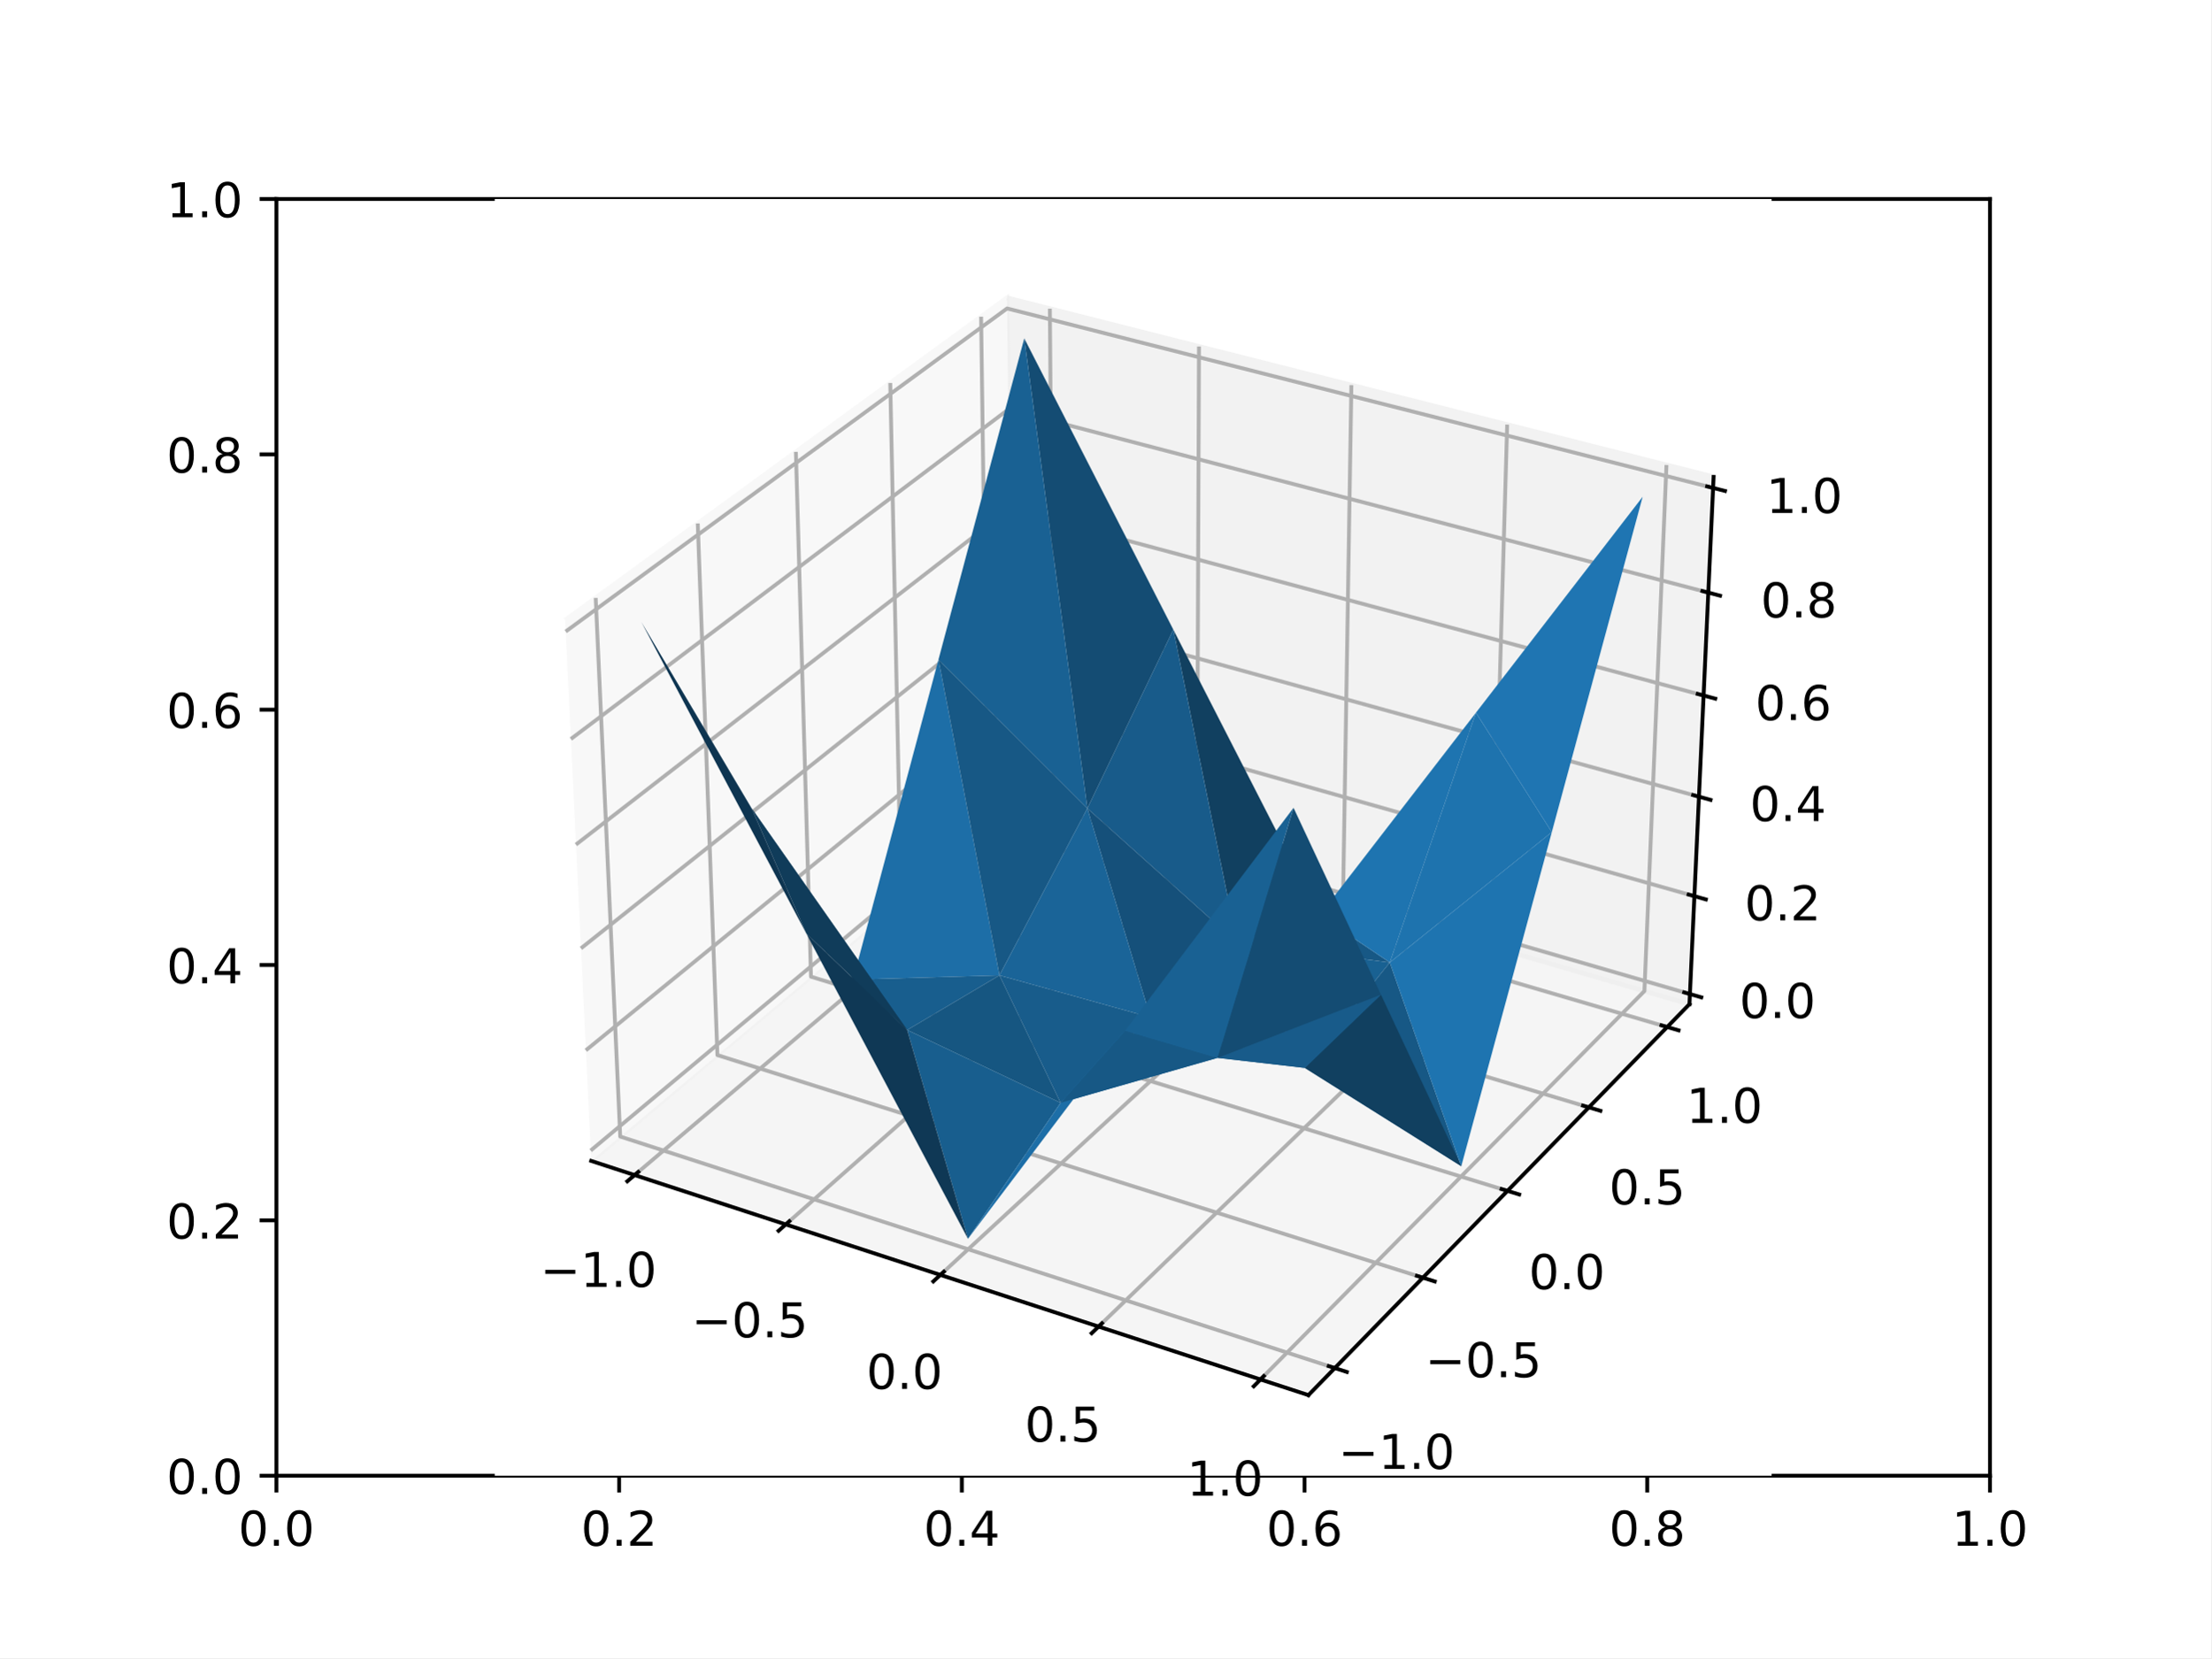
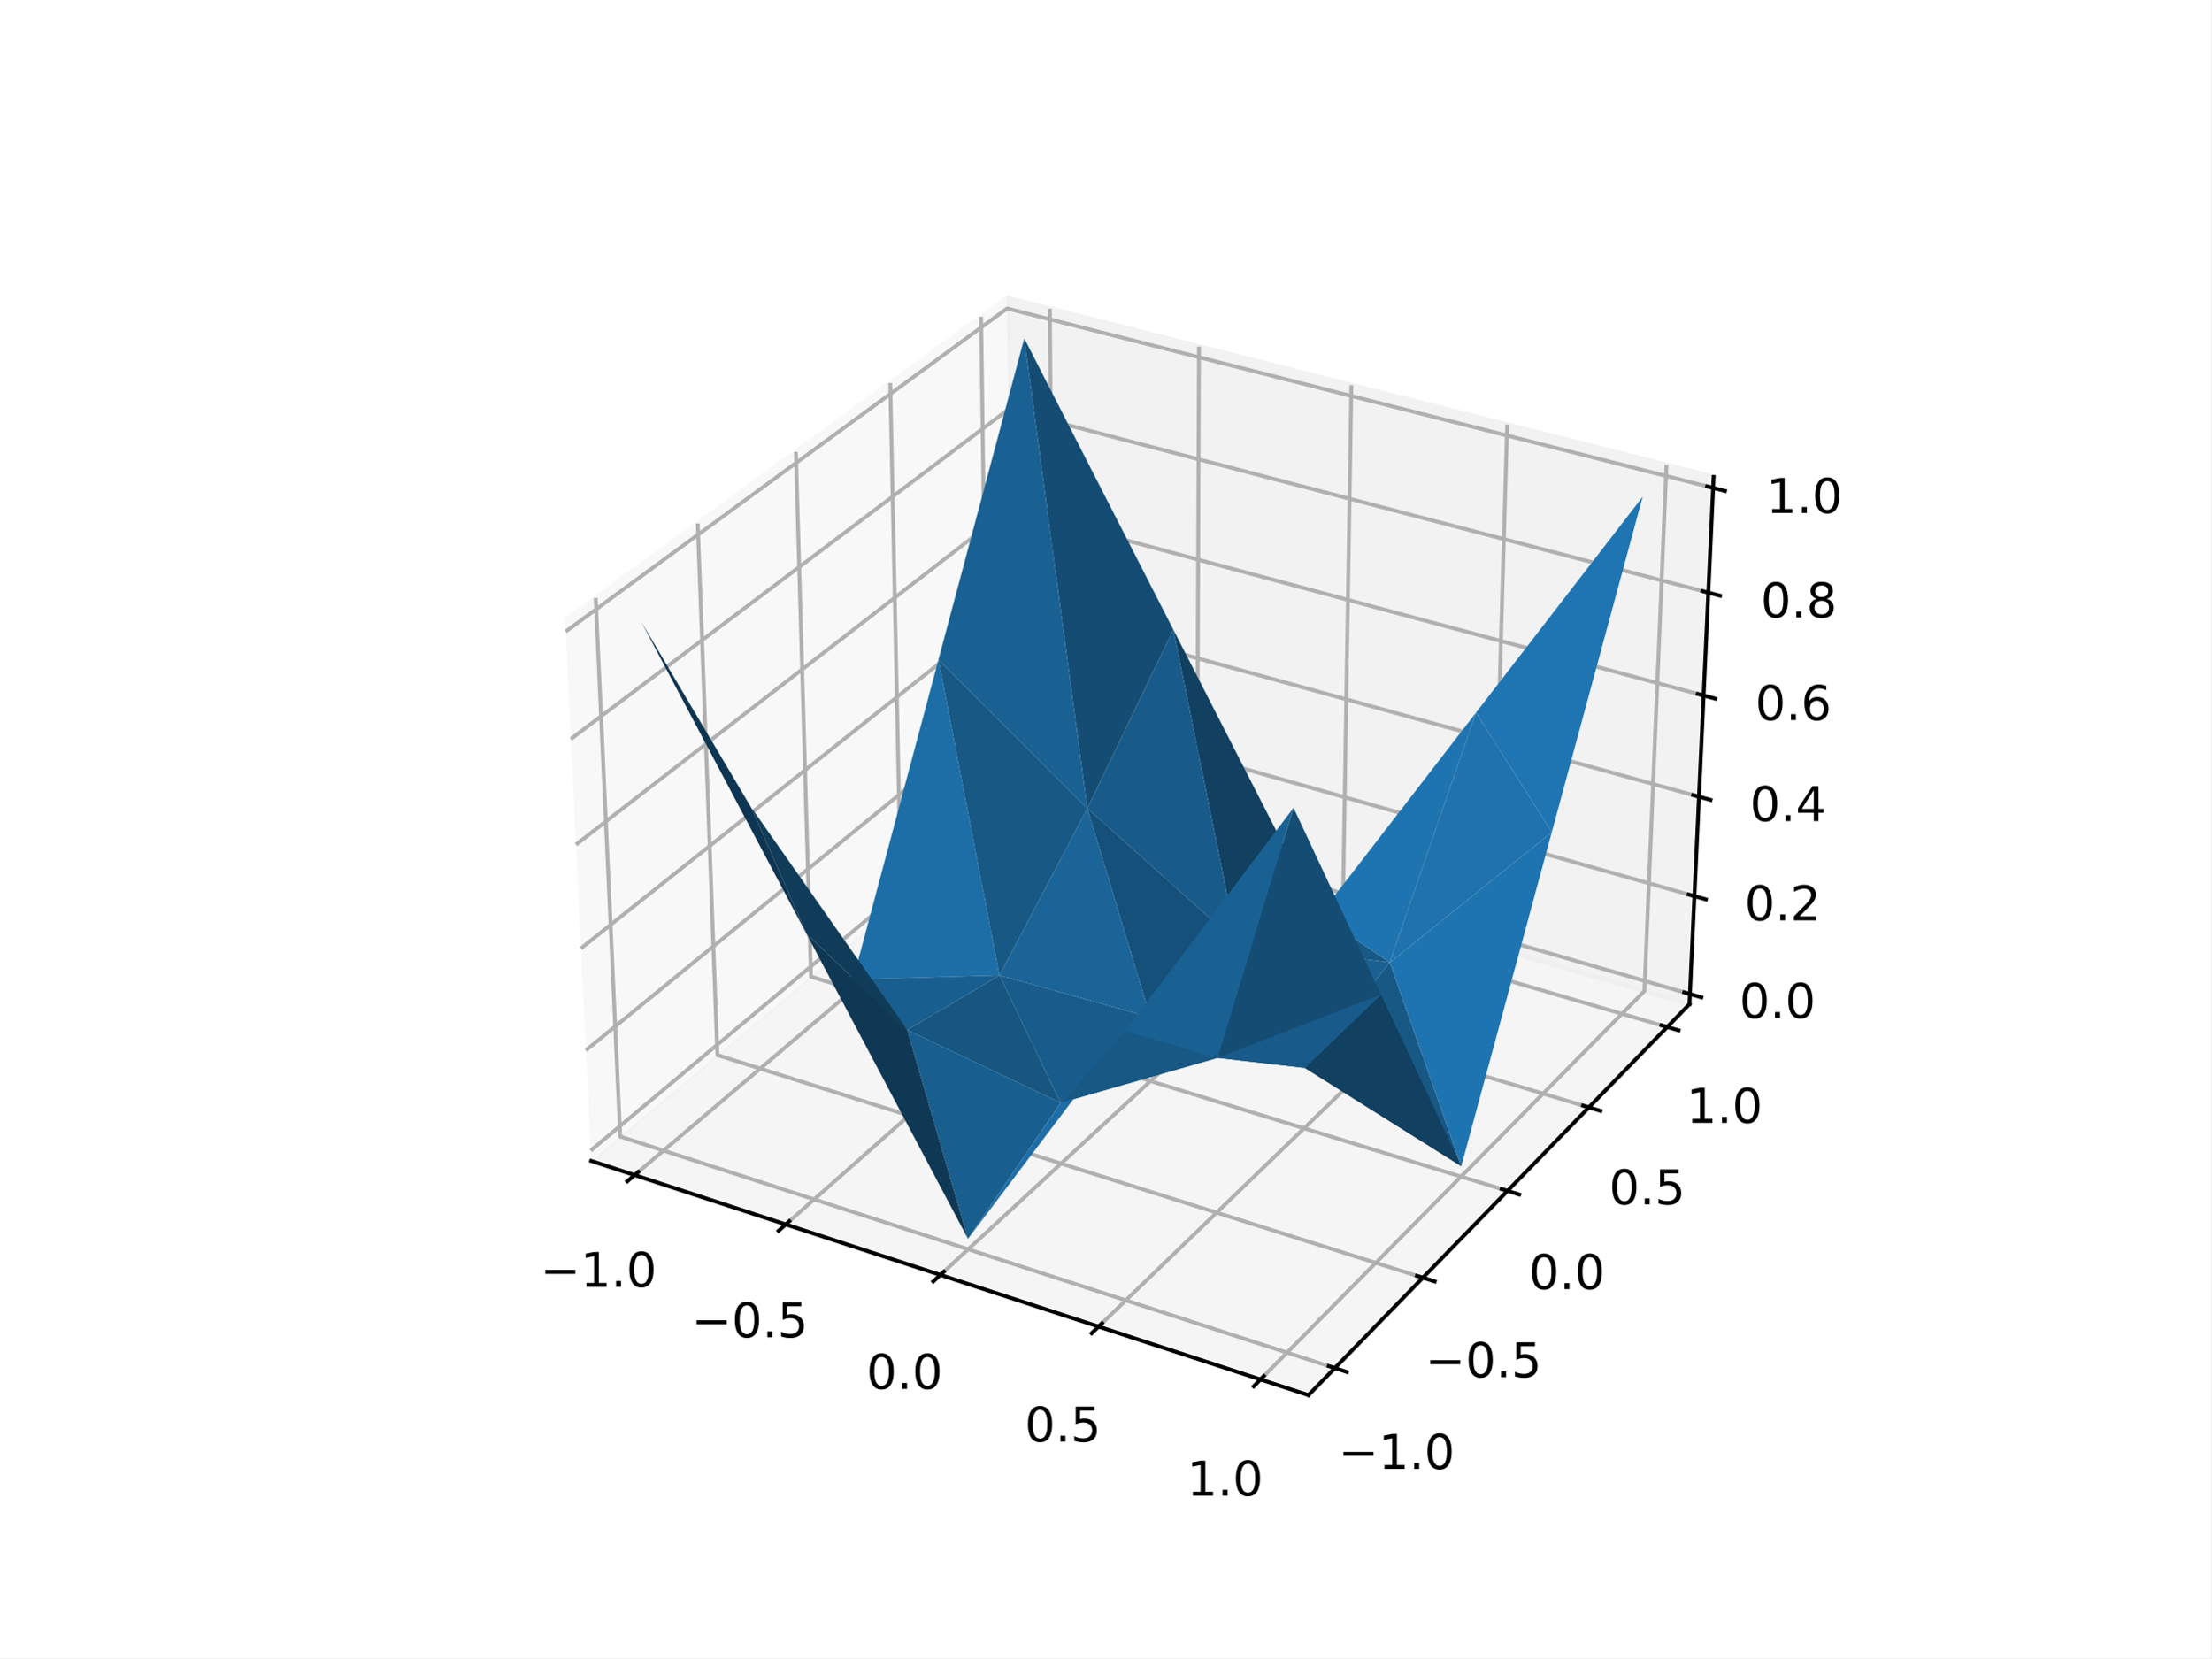
<svg xmlns="http://www.w3.org/2000/svg" xmlns:xlink="http://www.w3.org/1999/xlink" width="460.8pt" height="345.6pt" viewBox="0 0 460.8 345.6" version="1.1">
  <defs>
    <style type="text/css">*{stroke-linejoin: round; stroke-linecap: butt}</style>
  </defs>
  <g id="figure_1">
    <g id="patch_1">
      <path d="M 0 345.6  L 460.8 345.6  L 460.8 0  L 0 0  z " style="fill: #ffffff" />
    </g>
-     <g id="axes_1">
-       <g id="patch_2">
-         <path d="M 57.6 307.584  L 414.72 307.584  L 414.72 41.472  L 57.6 41.472  z " style="fill: #ffffff" />
-       </g>
-       <g id="matplotlib.axis_1">
-         <g id="xtick_1">
-           <g id="line2d_1">
-             <defs>
-               <path id="maf0cdd1f07" d="M 0 0  L 0 3.5  " style="stroke: #000000; stroke-width: 0.8" />
-             </defs>
-             <g>
-               <use xlink:href="#maf0cdd1f07" x="57.6" y="307.584" style="stroke: #000000; stroke-width: 0.8" />
-             </g>
-           </g>
-           <g id="text_1">
-             <g transform="translate(49.64844 322.1817) scale(0.1 -0.1)">
-               <defs>
-                 <path id="DejaVuSans-13" d="M 2034 4250  Q 1547 4250 1301 3770  Q 1056 3291 1056 2328  Q 1056 1369 1301 889  Q 1547 409 2034 409  Q 2525 409 2770 889  Q 3016 1369 3016 2328  Q 3016 3291 2770 3770  Q 2525 4250 2034 4250  z M 2034 4750  Q 2819 4750 3233 4129  Q 3647 3509 3647 2328  Q 3647 1150 3233 529  Q 2819 -91 2034 -91  Q 1250 -91 836 529  Q 422 1150 422 2328  Q 422 3509 836 4129  Q 1250 4750 2034 4750  z " transform="scale(0.015625)" />
-                 <path id="DejaVuSans-11" d="M 684 794  L 1344 794  L 1344 0  L 684 0  L 684 794  z " transform="scale(0.015625)" />
-               </defs>
-               <use xlink:href="#DejaVuSans-13" />
-               <use xlink:href="#DejaVuSans-11" transform="translate(63.625 0)" />
-               <use xlink:href="#DejaVuSans-13" transform="translate(95.40625 0)" />
-             </g>
-           </g>
-         </g>
-         <g id="xtick_2">
-           <g id="line2d_2">
-             <g>
-               <use xlink:href="#maf0cdd1f07" x="129.024" y="307.584" style="stroke: #000000; stroke-width: 0.8" />
-             </g>
-           </g>
-           <g id="text_2">
-             <g transform="translate(121.0724 322.1817) scale(0.1 -0.1)">
-               <defs>
-                 <path id="DejaVuSans-15" d="M 1228 531  L 3431 531  L 3431 0  L 469 0  L 469 531  Q 828 903 1448 1529  Q 2069 2156 2228 2338  Q 2531 2678 2651 2914  Q 2772 3150 2772 3378  Q 2772 3750 2511 3984  Q 2250 4219 1831 4219  Q 1534 4219 1204 4116  Q 875 4013 500 3803  L 500 4441  Q 881 4594 1212 4672  Q 1544 4750 1819 4750  Q 2544 4750 2975 4387  Q 3406 4025 3406 3419  Q 3406 3131 3298 2873  Q 3191 2616 2906 2266  Q 2828 2175 2409 1742  Q 1991 1309 1228 531  z " transform="scale(0.015625)" />
-               </defs>
-               <use xlink:href="#DejaVuSans-13" />
-               <use xlink:href="#DejaVuSans-11" transform="translate(63.625 0)" />
-               <use xlink:href="#DejaVuSans-15" transform="translate(95.40625 0)" />
-             </g>
-           </g>
-         </g>
-         <g id="xtick_3">
-           <g id="line2d_3">
-             <g>
-               <use xlink:href="#maf0cdd1f07" x="200.448" y="307.584" style="stroke: #000000; stroke-width: 0.8" />
-             </g>
-           </g>
-           <g id="text_3">
-             <g transform="translate(192.4964 322.1817) scale(0.1 -0.1)">
-               <defs>
-                 <path id="DejaVuSans-17" d="M 2419 4116  L 825 1625  L 2419 1625  L 2419 4116  z M 2253 4666  L 3047 4666  L 3047 1625  L 3713 1625  L 3713 1100  L 3047 1100  L 3047 0  L 2419 0  L 2419 1100  L 313 1100  L 313 1709  L 2253 4666  z " transform="scale(0.015625)" />
-               </defs>
-               <use xlink:href="#DejaVuSans-13" />
-               <use xlink:href="#DejaVuSans-11" transform="translate(63.625 0)" />
-               <use xlink:href="#DejaVuSans-17" transform="translate(95.40625 0)" />
-             </g>
-           </g>
-         </g>
-         <g id="xtick_4">
-           <g id="line2d_4">
-             <g>
-               <use xlink:href="#maf0cdd1f07" x="271.872" y="307.584" style="stroke: #000000; stroke-width: 0.8" />
-             </g>
-           </g>
-           <g id="text_4">
-             <g transform="translate(263.9204 322.1817) scale(0.1 -0.1)">
-               <defs>
-                 <path id="DejaVuSans-19" d="M 2113 2584  Q 1688 2584 1439 2293  Q 1191 2003 1191 1497  Q 1191 994 1439 701  Q 1688 409 2113 409  Q 2538 409 2786 701  Q 3034 994 3034 1497  Q 3034 2003 2786 2293  Q 2538 2584 2113 2584  z M 3366 4563  L 3366 3988  Q 3128 4100 2886 4159  Q 2644 4219 2406 4219  Q 1781 4219 1451 3797  Q 1122 3375 1075 2522  Q 1259 2794 1537 2939  Q 1816 3084 2150 3084  Q 2853 3084 3261 2657  Q 3669 2231 3669 1497  Q 3669 778 3244 343  Q 2819 -91 2113 -91  Q 1303 -91 875 529  Q 447 1150 447 2328  Q 447 3434 972 4092  Q 1497 4750 2381 4750  Q 2619 4750 2861 4703  Q 3103 4656 3366 4563  z " transform="scale(0.015625)" />
-               </defs>
-               <use xlink:href="#DejaVuSans-13" />
-               <use xlink:href="#DejaVuSans-11" transform="translate(63.625 0)" />
-               <use xlink:href="#DejaVuSans-19" transform="translate(95.40625 0)" />
-             </g>
-           </g>
-         </g>
-         <g id="xtick_5">
-           <g id="line2d_5">
-             <g>
-               <use xlink:href="#maf0cdd1f07" x="343.296" y="307.584" style="stroke: #000000; stroke-width: 0.8" />
-             </g>
-           </g>
-           <g id="text_5">
-             <g transform="translate(335.3444 322.1817) scale(0.1 -0.1)">
-               <defs>
-                 <path id="DejaVuSans-1b" d="M 2034 2216  Q 1584 2216 1326 1975  Q 1069 1734 1069 1313  Q 1069 891 1326 650  Q 1584 409 2034 409  Q 2484 409 2743 651  Q 3003 894 3003 1313  Q 3003 1734 2745 1975  Q 2488 2216 2034 2216  z M 1403 2484  Q 997 2584 770 2862  Q 544 3141 544 3541  Q 544 4100 942 4425  Q 1341 4750 2034 4750  Q 2731 4750 3128 4425  Q 3525 4100 3525 3541  Q 3525 3141 3298 2862  Q 3072 2584 2669 2484  Q 3125 2378 3379 2068  Q 3634 1759 3634 1313  Q 3634 634 3220 271  Q 2806 -91 2034 -91  Q 1263 -91 848 271  Q 434 634 434 1313  Q 434 1759 690 2068  Q 947 2378 1403 2484  z M 1172 3481  Q 1172 3119 1398 2916  Q 1625 2713 2034 2713  Q 2441 2713 2670 2916  Q 2900 3119 2900 3481  Q 2900 3844 2670 4047  Q 2441 4250 2034 4250  Q 1625 4250 1398 4047  Q 1172 3844 1172 3481  z " transform="scale(0.015625)" />
-               </defs>
-               <use xlink:href="#DejaVuSans-13" />
-               <use xlink:href="#DejaVuSans-11" transform="translate(63.625 0)" />
-               <use xlink:href="#DejaVuSans-1b" transform="translate(95.40625 0)" />
-             </g>
-           </g>
-         </g>
-         <g id="xtick_6">
-           <g id="line2d_6">
-             <g>
-               <use xlink:href="#maf0cdd1f07" x="414.72" y="307.584" style="stroke: #000000; stroke-width: 0.8" />
-             </g>
-           </g>
-           <g id="text_6">
-             <g transform="translate(406.7684 322.1817) scale(0.1 -0.1)">
-               <defs>
-                 <path id="DejaVuSans-14" d="M 794 531  L 1825 531  L 1825 4091  L 703 3866  L 703 4441  L 1819 4666  L 2450 4666  L 2450 531  L 3481 531  L 3481 0  L 794 0  L 794 531  z " transform="scale(0.015625)" />
-               </defs>
-               <use xlink:href="#DejaVuSans-14" />
-               <use xlink:href="#DejaVuSans-11" transform="translate(63.625 0)" />
-               <use xlink:href="#DejaVuSans-13" transform="translate(95.40625 0)" />
-             </g>
-           </g>
-         </g>
-       </g>
-       <g id="matplotlib.axis_2">
-         <g id="ytick_1">
-           <g id="line2d_7">
-             <defs>
-               <path id="ma4d41e014a" d="M 0 0  L -3.5 0  " style="stroke: #000000; stroke-width: 0.8" />
-             </defs>
-             <g>
-               <use xlink:href="#ma4d41e014a" x="57.6" y="307.584" style="stroke: #000000; stroke-width: 0.8" />
-             </g>
-           </g>
-           <g id="text_7">
-             <g transform="translate(34.69687 311.3828) scale(0.1 -0.1)">
-               <use xlink:href="#DejaVuSans-13" />
-               <use xlink:href="#DejaVuSans-11" transform="translate(63.625 0)" />
-               <use xlink:href="#DejaVuSans-13" transform="translate(95.40625 0)" />
-             </g>
-           </g>
-         </g>
-         <g id="ytick_2">
-           <g id="line2d_8">
-             <g>
-               <use xlink:href="#ma4d41e014a" x="57.6" y="254.362" style="stroke: #000000; stroke-width: 0.8" />
-             </g>
-           </g>
-           <g id="text_8">
-             <g transform="translate(34.69687 258.1604) scale(0.1 -0.1)">
-               <use xlink:href="#DejaVuSans-13" />
-               <use xlink:href="#DejaVuSans-11" transform="translate(63.625 0)" />
-               <use xlink:href="#DejaVuSans-15" transform="translate(95.40625 0)" />
-             </g>
-           </g>
-         </g>
-         <g id="ytick_3">
-           <g id="line2d_9">
-             <g>
-               <use xlink:href="#ma4d41e014a" x="57.6" y="201.139" style="stroke: #000000; stroke-width: 0.8" />
-             </g>
-           </g>
-           <g id="text_9">
-             <g transform="translate(34.69687 204.938) scale(0.1 -0.1)">
-               <use xlink:href="#DejaVuSans-13" />
-               <use xlink:href="#DejaVuSans-11" transform="translate(63.625 0)" />
-               <use xlink:href="#DejaVuSans-17" transform="translate(95.40625 0)" />
-             </g>
-           </g>
-         </g>
-         <g id="ytick_4">
-           <g id="line2d_10">
-             <g>
-               <use xlink:href="#ma4d41e014a" x="57.6" y="147.917" style="stroke: #000000; stroke-width: 0.8" />
-             </g>
-           </g>
-           <g id="text_10">
-             <g transform="translate(34.69687 151.7156) scale(0.1 -0.1)">
-               <use xlink:href="#DejaVuSans-13" />
-               <use xlink:href="#DejaVuSans-11" transform="translate(63.625 0)" />
-               <use xlink:href="#DejaVuSans-19" transform="translate(95.40625 0)" />
-             </g>
-           </g>
-         </g>
-         <g id="ytick_5">
-           <g id="line2d_11">
-             <g>
-               <use xlink:href="#ma4d41e014a" x="57.6" y="94.694" style="stroke: #000000; stroke-width: 0.8" />
-             </g>
-           </g>
-           <g id="text_11">
-             <g transform="translate(34.69687 98.49323) scale(0.1 -0.1)">
-               <use xlink:href="#DejaVuSans-13" />
-               <use xlink:href="#DejaVuSans-11" transform="translate(63.625 0)" />
-               <use xlink:href="#DejaVuSans-1b" transform="translate(95.40625 0)" />
-             </g>
-           </g>
-         </g>
-         <g id="ytick_6">
-           <g id="line2d_12">
-             <g>
-               <use xlink:href="#ma4d41e014a" x="57.6" y="41.472" style="stroke: #000000; stroke-width: 0.8" />
-             </g>
-           </g>
-           <g id="text_12">
-             <g transform="translate(34.69687 45.27083) scale(0.1 -0.1)">
-               <use xlink:href="#DejaVuSans-14" />
-               <use xlink:href="#DejaVuSans-11" transform="translate(63.625 0)" />
-               <use xlink:href="#DejaVuSans-13" transform="translate(95.40625 0)" />
-             </g>
-           </g>
-         </g>
-       </g>
+     <g id="patch_2">
+       <path d="M 103.104 307.584  L 369.216 307.584  L 369.216 41.472  L 103.104 41.472  z " style="fill: #ffffff" />
+     </g>
+     <g id="pane3d_1">
      <g id="patch_3">
-         <path d="M 57.6 307.584  L 57.6 41.472  " style="fill: none; stroke: #000000; stroke-width: 0.8; stroke-linejoin: miter; stroke-linecap: square" />
-       </g>
+         <path d="M 123.197 241.969  L 211.076 168.307  L 209.855 62.074  L 117.77 129.273  " style="fill: #f2f2f2; opacity: 0.5; stroke: #f2f2f2; stroke-linejoin: miter" />
+       </g>
+     </g>
+     <g id="pane3d_2">
      <g id="patch_4">
-         <path d="M 414.72 307.584  L 414.72 41.472  " style="fill: none; stroke: #000000; stroke-width: 0.8; stroke-linejoin: miter; stroke-linecap: square" />
-       </g>
+         <path d="M 211.076 168.307  L 352.09 209.295  L 357.123 99.402  L 209.855 62.074  " style="fill: #e6e6e6; opacity: 0.5; stroke: #e6e6e6; stroke-linejoin: miter" />
+       </g>
+     </g>
+     <g id="pane3d_3">
      <g id="patch_5">
-         <path d="M 57.6 307.584  L 414.72 307.584  " style="fill: none; stroke: #000000; stroke-width: 0.8; stroke-linejoin: miter; stroke-linecap: square" />
-       </g>
-       <g id="patch_6">
-         <path d="M 57.6 41.472  L 414.72 41.472  " style="fill: none; stroke: #000000; stroke-width: 0.8; stroke-linejoin: miter; stroke-linecap: square" />
-       </g>
-     </g>
-     <g id="patch_7">
-       <path d="M 103.104 307.584  L 369.216 307.584  L 369.216 41.472  L 103.104 41.472  z " style="fill: #ffffff" />
-     </g>
-     <g id="pane3d_1">
-       <g id="patch_8">
-         <path d="M 123.197 241.969  L 211.076 168.307  L 209.855 62.074  L 117.77 129.273  " style="fill: #f2f2f2; opacity: 0.5; stroke: #f2f2f2; stroke-linejoin: miter" />
-       </g>
-     </g>
-     <g id="pane3d_2">
-       <g id="patch_9">
-         <path d="M 211.076 168.307  L 352.09 209.295  L 357.123 99.402  L 209.855 62.074  " style="fill: #e6e6e6; opacity: 0.5; stroke: #e6e6e6; stroke-linejoin: miter" />
-       </g>
-     </g>
-     <g id="pane3d_3">
-       <g id="patch_10">
        <path d="M 123.197 241.969  L 272.679 290.79  L 352.09 209.295  L 211.076 168.307  " style="fill: #ececec; opacity: 0.5; stroke: #ececec; stroke-linejoin: miter" />
      </g>
    </g>
    <g id="grid3d_1">
      <g id="Line3DCollection_1">
        <path d="M 132.251 244.926  L 219.652 170.8  L 218.793 64.34  " style="fill: none; stroke: #b0b0b0; stroke-width: 0.8" />
        <path d="M 163.747 255.213  L 249.452 179.462  L 249.871 72.217  " style="fill: none; stroke: #b0b0b0; stroke-width: 0.8" />
        <path d="M 195.968 265.736  L 279.88 188.306  L 281.632 80.268  " style="fill: none; stroke: #b0b0b0; stroke-width: 0.8" />
        <path d="M 228.939 276.504  L 310.956 197.339  L 314.1 88.497  " style="fill: none; stroke: #b0b0b0; stroke-width: 0.8" />
        <path d="M 262.686 287.526  L 342.702 206.566  L 347.299 96.912  " style="fill: none; stroke: #b0b0b0; stroke-width: 0.8" />
      </g>
    </g>
    <g id="grid3d_2">
      <g id="Line3DCollection_2">
        <path d="M 124.138 124.626  L 129.253 236.893  L 278.174 285.151  " style="fill: none; stroke: #b0b0b0; stroke-width: 0.8" />
        <path d="M 145.412 109.101  L 149.507 219.916  L 296.528 266.316  " style="fill: none; stroke: #b0b0b0; stroke-width: 0.8" />
        <path d="M 165.861 94.179  L 169.008 203.57  L 314.164 248.217  " style="fill: none; stroke: #b0b0b0; stroke-width: 0.8" />
        <path d="M 185.53 79.825  L 187.798 187.82  L 331.123 230.812  " style="fill: none; stroke: #b0b0b0; stroke-width: 0.8" />
        <path d="M 204.465 66.007  L 205.914 172.635  L 347.445 214.062  " style="fill: none; stroke: #b0b0b0; stroke-width: 0.8" />
      </g>
    </g>
    <g id="grid3d_3">
      <g id="Line3DCollection_3">
        <path d="M 352.187 207.189  L 211.053 166.268  L 123.093 239.814  " style="fill: none; stroke: #b0b0b0; stroke-width: 0.8" />
        <path d="M 353.121 186.792  L 210.826 146.517  L 122.087 218.923  " style="fill: none; stroke: #b0b0b0; stroke-width: 0.8" />
        <path d="M 354.071 166.053  L 210.595 126.452  L 121.064 197.669  " style="fill: none; stroke: #b0b0b0; stroke-width: 0.8" />
        <path d="M 355.036 144.963  L 210.36 106.063  L 120.022 176.042  " style="fill: none; stroke: #b0b0b0; stroke-width: 0.8" />
        <path d="M 356.019 123.514  L 210.122 85.345  L 118.963 154.033  " style="fill: none; stroke: #b0b0b0; stroke-width: 0.8" />
        <path d="M 357.018 101.696  L 209.88 64.287  L 117.884 131.63  " style="fill: none; stroke: #b0b0b0; stroke-width: 0.8" />
      </g>
    </g>
    <g id="axis3d_1">
-       <g id="line2d_13">
+       <g id="line2d_1">
        <path d="M 123.197 241.969  L 272.679 290.79  " style="fill: none; stroke: #000000; stroke-width: 0.8; stroke-linecap: square" />
      </g>
-       <g id="xtick_7">
-         <g id="line2d_14">
+       <g id="xtick_1">
+         <g id="line2d_2">
          <path d="M 133.012 244.281  L 130.725 246.22  " style="fill: none; stroke: #000000; stroke-width: 0.8; stroke-linecap: square" />
        </g>
-         <g id="text_13">
+         <g id="text_1">
          <g transform="translate(112.5802 268.2345) scale(0.1 -0.1)">
            <defs>
              <path id="DejaVuSans-c9c" d="M 678 2272  L 4684 2272  L 4684 1741  L 678 1741  L 678 2272  z " transform="scale(0.015625)" />
+               <path id="DejaVuSans-14" d="M 794 531  L 1825 531  L 1825 4091  L 703 3866  L 703 4441  L 1819 4666  L 2450 4666  L 2450 531  L 3481 531  L 3481 0  L 794 0  L 794 531  z " transform="scale(0.015625)" />
+               <path id="DejaVuSans-11" d="M 684 794  L 1344 794  L 1344 0  L 684 0  L 684 794  z " transform="scale(0.015625)" />
+               <path id="DejaVuSans-13" d="M 2034 4250  Q 1547 4250 1301 3770  Q 1056 3291 1056 2328  Q 1056 1369 1301 889  Q 1547 409 2034 409  Q 2525 409 2770 889  Q 3016 1369 3016 2328  Q 3016 3291 2770 3770  Q 2525 4250 2034 4250  z M 2034 4750  Q 2819 4750 3233 4129  Q 3647 3509 3647 2328  Q 3647 1150 3233 529  Q 2819 -91 2034 -91  Q 1250 -91 836 529  Q 422 1150 422 2328  Q 422 3509 836 4129  Q 1250 4750 2034 4750  z " transform="scale(0.015625)" />
            </defs>
            <use xlink:href="#DejaVuSans-c9c" />
            <use xlink:href="#DejaVuSans-14" transform="translate(83.79688 0)" />
            <use xlink:href="#DejaVuSans-11" transform="translate(147.4219 0)" />
            <use xlink:href="#DejaVuSans-13" transform="translate(179.2031 0)" />
          </g>
        </g>
      </g>
-       <g id="xtick_8">
-         <g id="line2d_15">
+       <g id="xtick_2">
+         <g id="line2d_3">
          <path d="M 164.494 254.553  L 162.25 256.536  " style="fill: none; stroke: #000000; stroke-width: 0.8; stroke-linecap: square" />
        </g>
-         <g id="text_14">
+         <g id="text_2">
          <g transform="translate(144.109 278.7392) scale(0.1 -0.1)">
            <defs>
              <path id="DejaVuSans-18" d="M 691 4666  L 3169 4666  L 3169 4134  L 1269 4134  L 1269 2991  Q 1406 3038 1543 3061  Q 1681 3084 1819 3084  Q 2600 3084 3056 2656  Q 3513 2228 3513 1497  Q 3513 744 3044 326  Q 2575 -91 1722 -91  Q 1428 -91 1123 -41  Q 819 9 494 109  L 494 744  Q 775 591 1075 516  Q 1375 441 1709 441  Q 2250 441 2565 725  Q 2881 1009 2881 1497  Q 2881 1984 2565 2268  Q 2250 2553 1709 2553  Q 1456 2553 1204 2497  Q 953 2441 691 2322  L 691 4666  z " transform="scale(0.015625)" />
            </defs>
            <use xlink:href="#DejaVuSans-c9c" />
            <use xlink:href="#DejaVuSans-13" transform="translate(83.79688 0)" />
            <use xlink:href="#DejaVuSans-11" transform="translate(147.4219 0)" />
            <use xlink:href="#DejaVuSans-18" transform="translate(179.2031 0)" />
          </g>
        </g>
      </g>
-       <g id="xtick_9">
-         <g id="line2d_16">
+       <g id="xtick_3">
+         <g id="line2d_4">
          <path d="M 196.7 265.061  L 194.501 267.09  " style="fill: none; stroke: #000000; stroke-width: 0.8; stroke-linecap: square" />
        </g>
-         <g id="text_15">
+         <g id="text_3">
          <g transform="translate(180.5557 289.4865) scale(0.1 -0.1)">
            <use xlink:href="#DejaVuSans-13" />
            <use xlink:href="#DejaVuSans-11" transform="translate(63.625 0)" />
            <use xlink:href="#DejaVuSans-13" transform="translate(95.40625 0)" />
          </g>
        </g>
      </g>
-       <g id="xtick_10">
-         <g id="line2d_17">
+       <g id="xtick_4">
+         <g id="line2d_5">
          <path d="M 229.655 275.813  L 227.503 277.89  " style="fill: none; stroke: #000000; stroke-width: 0.8; stroke-linecap: square" />
        </g>
-         <g id="text_16">
+         <g id="text_4">
          <g transform="translate(213.5663 300.485) scale(0.1 -0.1)">
            <use xlink:href="#DejaVuSans-13" />
            <use xlink:href="#DejaVuSans-11" transform="translate(63.625 0)" />
            <use xlink:href="#DejaVuSans-18" transform="translate(95.40625 0)" />
          </g>
        </g>
      </g>
-       <g id="xtick_11">
-         <g id="line2d_18">
+       <g id="xtick_5">
+         <g id="line2d_6">
          <path d="M 263.386 286.819  L 261.284 288.945  " style="fill: none; stroke: #000000; stroke-width: 0.8; stroke-linecap: square" />
        </g>
-         <g id="text_17">
+         <g id="text_5">
          <g transform="translate(247.3573 311.7434) scale(0.1 -0.1)">
            <use xlink:href="#DejaVuSans-14" />
            <use xlink:href="#DejaVuSans-11" transform="translate(63.625 0)" />
            <use xlink:href="#DejaVuSans-13" transform="translate(95.40625 0)" />
          </g>
        </g>
      </g>
    </g>
    <g id="axis3d_2">
-       <g id="line2d_19">
+       <g id="line2d_7">
        <path d="M 352.09 209.295  L 272.679 290.79  " style="fill: none; stroke: #000000; stroke-width: 0.8; stroke-linecap: square" />
      </g>
-       <g id="xtick_12">
-         <g id="line2d_20">
+       <g id="xtick_6">
+         <g id="line2d_8">
          <path d="M 276.919 284.745  L 280.687 285.966  " style="fill: none; stroke: #000000; stroke-width: 0.8; stroke-linecap: square" />
        </g>
-         <g id="text_18">
+         <g id="text_6">
          <g transform="translate(278.9131 306.1722) scale(0.1 -0.1)">
            <use xlink:href="#DejaVuSans-c9c" />
            <use xlink:href="#DejaVuSans-14" transform="translate(83.79688 0)" />
            <use xlink:href="#DejaVuSans-11" transform="translate(147.4219 0)" />
            <use xlink:href="#DejaVuSans-13" transform="translate(179.2031 0)" />
          </g>
        </g>
      </g>
-       <g id="xtick_13">
-         <g id="line2d_21">
+       <g id="xtick_7">
+         <g id="line2d_9">
          <path d="M 295.29 265.925  L 299.006 267.098  " style="fill: none; stroke: #000000; stroke-width: 0.8; stroke-linecap: square" />
        </g>
-         <g id="text_19">
+         <g id="text_7">
          <g transform="translate(297.0205 287.0581) scale(0.1 -0.1)">
            <use xlink:href="#DejaVuSans-c9c" />
            <use xlink:href="#DejaVuSans-13" transform="translate(83.79688 0)" />
            <use xlink:href="#DejaVuSans-11" transform="translate(147.4219 0)" />
            <use xlink:href="#DejaVuSans-18" transform="translate(179.2031 0)" />
          </g>
        </g>
      </g>
-       <g id="xtick_14">
-         <g id="line2d_22">
+       <g id="xtick_8">
+         <g id="line2d_10">
          <path d="M 312.943 247.842  L 316.608 248.969  " style="fill: none; stroke: #000000; stroke-width: 0.8; stroke-linecap: square" />
        </g>
-         <g id="text_20">
+         <g id="text_8">
          <g transform="translate(318.6095 268.6916) scale(0.1 -0.1)">
            <use xlink:href="#DejaVuSans-13" />
            <use xlink:href="#DejaVuSans-11" transform="translate(63.625 0)" />
            <use xlink:href="#DejaVuSans-13" transform="translate(95.40625 0)" />
          </g>
        </g>
      </g>
-       <g id="xtick_15">
-         <g id="line2d_23">
+       <g id="xtick_9">
+         <g id="line2d_11">
          <path d="M 329.919 230.451  L 333.535 231.536  " style="fill: none; stroke: #000000; stroke-width: 0.8; stroke-linecap: square" />
        </g>
-         <g id="text_21">
+         <g id="text_9">
          <g transform="translate(335.341 251.0299) scale(0.1 -0.1)">
            <use xlink:href="#DejaVuSans-13" />
            <use xlink:href="#DejaVuSans-11" transform="translate(63.625 0)" />
            <use xlink:href="#DejaVuSans-18" transform="translate(95.40625 0)" />
          </g>
        </g>
      </g>
-       <g id="xtick_16">
-         <g id="line2d_24">
+       <g id="xtick_10">
+         <g id="line2d_12">
          <path d="M 346.257 213.714  L 349.824 214.759  " style="fill: none; stroke: #000000; stroke-width: 0.8; stroke-linecap: square" />
        </g>
-         <g id="text_22">
+         <g id="text_10">
          <g transform="translate(351.4426 234.0331) scale(0.1 -0.1)">
            <use xlink:href="#DejaVuSans-14" />
            <use xlink:href="#DejaVuSans-11" transform="translate(63.625 0)" />
            <use xlink:href="#DejaVuSans-13" transform="translate(95.40625 0)" />
          </g>
        </g>
      </g>
    </g>
    <g id="axis3d_3">
-       <g id="line2d_25">
+       <g id="line2d_13">
        <path d="M 352.09 209.295  L 357.123 99.402  " style="fill: none; stroke: #000000; stroke-width: 0.8; stroke-linecap: square" />
      </g>
-       <g id="xtick_17">
-         <g id="line2d_26">
+       <g id="xtick_11">
+         <g id="line2d_14">
          <path d="M 351.002 206.846  L 354.559 207.877  " style="fill: none; stroke: #000000; stroke-width: 0.8; stroke-linecap: square" />
        </g>
-         <g id="text_23">
+         <g id="text_11">
          <g transform="translate(362.4992 212.1861) scale(0.1 -0.1)">
            <use xlink:href="#DejaVuSans-13" />
            <use xlink:href="#DejaVuSans-11" transform="translate(63.625 0)" />
            <use xlink:href="#DejaVuSans-13" transform="translate(95.40625 0)" />
          </g>
        </g>
      </g>
-       <g id="xtick_18">
-         <g id="line2d_27">
+       <g id="xtick_12">
+         <g id="line2d_15">
          <path d="M 351.926 186.454  L 355.513 187.469  " style="fill: none; stroke: #000000; stroke-width: 0.8; stroke-linecap: square" />
        </g>
-         <g id="text_24">
+         <g id="text_12">
          <g transform="translate(363.5817 191.8288) scale(0.1 -0.1)">
+             <defs>
+               <path id="DejaVuSans-15" d="M 1228 531  L 3431 531  L 3431 0  L 469 0  L 469 531  Q 828 903 1448 1529  Q 2069 2156 2228 2338  Q 2531 2678 2651 2914  Q 2772 3150 2772 3378  Q 2772 3750 2511 3984  Q 2250 4219 1831 4219  Q 1534 4219 1204 4116  Q 875 4013 500 3803  L 500 4441  Q 881 4594 1212 4672  Q 1544 4750 1819 4750  Q 2544 4750 2975 4387  Q 3406 4025 3406 3419  Q 3406 3131 3298 2873  Q 3191 2616 2906 2266  Q 2828 2175 2409 1742  Q 1991 1309 1228 531  z " transform="scale(0.015625)" />
+             </defs>
            <use xlink:href="#DejaVuSans-13" />
            <use xlink:href="#DejaVuSans-11" transform="translate(63.625 0)" />
            <use xlink:href="#DejaVuSans-15" transform="translate(95.40625 0)" />
          </g>
        </g>
      </g>
-       <g id="xtick_19">
-         <g id="line2d_28">
+       <g id="xtick_13">
+         <g id="line2d_16">
          <path d="M 352.865 165.72  L 356.484 166.719  " style="fill: none; stroke: #000000; stroke-width: 0.8; stroke-linecap: square" />
        </g>
-         <g id="text_25">
+         <g id="text_13">
          <g transform="translate(364.6823 171.1315) scale(0.1 -0.1)">
+             <defs>
+               <path id="DejaVuSans-17" d="M 2419 4116  L 825 1625  L 2419 1625  L 2419 4116  z M 2253 4666  L 3047 4666  L 3047 1625  L 3713 1625  L 3713 1100  L 3047 1100  L 3047 0  L 2419 0  L 2419 1100  L 313 1100  L 313 1709  L 2253 4666  z " transform="scale(0.015625)" />
+             </defs>
            <use xlink:href="#DejaVuSans-13" />
            <use xlink:href="#DejaVuSans-11" transform="translate(63.625 0)" />
            <use xlink:href="#DejaVuSans-17" transform="translate(95.40625 0)" />
          </g>
        </g>
      </g>
-       <g id="xtick_20">
-         <g id="line2d_29">
+       <g id="xtick_14">
+         <g id="line2d_17">
          <path d="M 353.821 144.636  L 357.471 145.618  " style="fill: none; stroke: #000000; stroke-width: 0.8; stroke-linecap: square" />
        </g>
-         <g id="text_26">
+         <g id="text_14">
          <g transform="translate(365.8014 150.0855) scale(0.1 -0.1)">
+             <defs>
+               <path id="DejaVuSans-19" d="M 2113 2584  Q 1688 2584 1439 2293  Q 1191 2003 1191 1497  Q 1191 994 1439 701  Q 1688 409 2113 409  Q 2538 409 2786 701  Q 3034 994 3034 1497  Q 3034 2003 2786 2293  Q 2538 2584 2113 2584  z M 3366 4563  L 3366 3988  Q 3128 4100 2886 4159  Q 2644 4219 2406 4219  Q 1781 4219 1451 3797  Q 1122 3375 1075 2522  Q 1259 2794 1537 2939  Q 1816 3084 2150 3084  Q 2853 3084 3261 2657  Q 3669 2231 3669 1497  Q 3669 778 3244 343  Q 2819 -91 2113 -91  Q 1303 -91 875 529  Q 447 1150 447 2328  Q 447 3434 972 4092  Q 1497 4750 2381 4750  Q 2619 4750 2861 4703  Q 3103 4656 3366 4563  z " transform="scale(0.015625)" />
+             </defs>
            <use xlink:href="#DejaVuSans-13" />
            <use xlink:href="#DejaVuSans-11" transform="translate(63.625 0)" />
            <use xlink:href="#DejaVuSans-19" transform="translate(95.40625 0)" />
          </g>
        </g>
      </g>
-       <g id="xtick_21">
-         <g id="line2d_30">
+       <g id="xtick_15">
+         <g id="line2d_18">
          <path d="M 354.792 123.193  L 358.475 124.157  " style="fill: none; stroke: #000000; stroke-width: 0.8; stroke-linecap: square" />
        </g>
-         <g id="text_27">
+         <g id="text_15">
          <g transform="translate(366.9396 128.6821) scale(0.1 -0.1)">
+             <defs>
+               <path id="DejaVuSans-1b" d="M 2034 2216  Q 1584 2216 1326 1975  Q 1069 1734 1069 1313  Q 1069 891 1326 650  Q 1584 409 2034 409  Q 2484 409 2743 651  Q 3003 894 3003 1313  Q 3003 1734 2745 1975  Q 2488 2216 2034 2216  z M 1403 2484  Q 997 2584 770 2862  Q 544 3141 544 3541  Q 544 4100 942 4425  Q 1341 4750 2034 4750  Q 2731 4750 3128 4425  Q 3525 4100 3525 3541  Q 3525 3141 3298 2862  Q 3072 2584 2669 2484  Q 3125 2378 3379 2068  Q 3634 1759 3634 1313  Q 3634 634 3220 271  Q 2806 -91 2034 -91  Q 1263 -91 848 271  Q 434 634 434 1313  Q 434 1759 690 2068  Q 947 2378 1403 2484  z M 1172 3481  Q 1172 3119 1398 2916  Q 1625 2713 2034 2713  Q 2441 2713 2670 2916  Q 2900 3119 2900 3481  Q 2900 3844 2670 4047  Q 2441 4250 2034 4250  Q 1625 4250 1398 4047  Q 1172 3844 1172 3481  z " transform="scale(0.015625)" />
+             </defs>
            <use xlink:href="#DejaVuSans-13" />
            <use xlink:href="#DejaVuSans-11" transform="translate(63.625 0)" />
            <use xlink:href="#DejaVuSans-1b" transform="translate(95.40625 0)" />
          </g>
        </g>
      </g>
-       <g id="xtick_22">
-         <g id="line2d_31">
+       <g id="xtick_16">
+         <g id="line2d_19">
          <path d="M 355.78 101.382  L 359.496 102.326  " style="fill: none; stroke: #000000; stroke-width: 0.8; stroke-linecap: square" />
        </g>
-         <g id="text_28">
+         <g id="text_16">
          <g transform="translate(368.0972 106.9119) scale(0.1 -0.1)">
            <use xlink:href="#DejaVuSans-14" />
            <use xlink:href="#DejaVuSans-11" transform="translate(63.625 0)" />
            <use xlink:href="#DejaVuSans-13" transform="translate(95.40625 0)" />
          </g>
        </g>
      </g>
    </g>
-     <g id="axes_2">
+     <g id="axes_1">
      <g id="Poly3DCollection_1">
-         <path d="M 257.778 196.437  L 274.99 190.766  L 244.522 131.228  z " clip-path="url(#p3054fb0b62)" style="fill: #114060" />
-         <path d="M 226.606 168.486  L 244.522 131.228  L 213.458 70.525  z " clip-path="url(#p3054fb0b62)" style="fill: #144c73" />
-         <path d="M 257.778 196.437  L 244.522 131.228  L 226.606 168.486  z " clip-path="url(#p3054fb0b62)" style="fill: #185b8a" />
-         <path d="M 195.578 137.477  L 226.606 168.486  L 213.458 70.525  z " clip-path="url(#p3054fb0b62)" style="fill: #196193" />
-         <path d="M 289.638 200.614  L 274.99 190.766  L 257.778 196.437  z " clip-path="url(#p3054fb0b62)" style="fill: #175885" />
-         <path d="M 177.766 204.179  L 208.292 203.29  L 195.578 137.477  z " clip-path="url(#p3054fb0b62)" style="fill: #1d6ea7" />
-         <path d="M 289.638 200.614  L 307.595 148.537  L 274.99 190.766  z " clip-path="url(#p3054fb0b62)" style="fill: #1e74b0" />
-         <path d="M 208.292 203.29  L 226.606 168.486  L 195.578 137.477  z " clip-path="url(#p3054fb0b62)" style="fill: #175885" />
-         <path d="M 239.756 212.046  L 257.778 196.437  L 226.606 168.486  z " clip-path="url(#p3054fb0b62)" style="fill: #15507a" />
-         <path d="M 208.292 203.29  L 239.756 212.046  L 226.606 168.486  z " clip-path="url(#p3054fb0b62)" style="fill: #1a6498" />
-         <path d="M 189.058 214.684  L 208.292 203.29  L 177.766 204.179  z " clip-path="url(#p3054fb0b62)" style="fill: #185e8e" />
-         <path d="M 289.638 200.614  L 257.778 196.437  L 271.924 222.586  z " clip-path="url(#p3054fb0b62)" style="fill: #196192" />
-         <path d="M 271.924 222.586  L 257.778 196.437  L 239.756 212.046  z " clip-path="url(#p3054fb0b62)" style="fill: #185a89" />
-         <path d="M 156.612 168.437  L 189.058 214.684  L 177.766 204.179  z " clip-path="url(#p3054fb0b62)" style="fill: #0f3855" />
-         <path d="M 323.402 173.442  L 307.595 148.537  L 289.638 200.614  z " clip-path="url(#p3054fb0b62)" style="fill: #1e73ae" />
-         <path d="M 221.031 229.867  L 239.756 212.046  L 208.292 203.29  z " clip-path="url(#p3054fb0b62)" style="fill: #185c8b" />
-         <path d="M 221.031 229.867  L 208.292 203.29  L 189.058 214.684  z " clip-path="url(#p3054fb0b62)" style="fill: #165681" />
-         <path d="M 304.538 243.078  L 289.638 200.614  L 271.924 222.586  z " clip-path="url(#p3054fb0b62)" style="fill: #175885" />
-         <path d="M 323.402 173.442  L 342.34 103.534  L 307.595 148.537  z " clip-path="url(#p3054fb0b62)" style="fill: #1f75b2" />
-         <path d="M 304.538 243.078  L 323.402 173.442  L 289.638 200.614  z " clip-path="url(#p3054fb0b62)" style="fill: #1e74b0" />
-         <path d="M 253.732 220.492  L 271.924 222.586  L 239.756 212.046  z " clip-path="url(#p3054fb0b62)" style="fill: #15507a" />
-         <path d="M 221.031 229.867  L 253.732 220.492  L 239.756 212.046  z " clip-path="url(#p3054fb0b62)" style="fill: #1a6498" />
-         <path d="M 201.727 258.207  L 221.031 229.867  L 189.058 214.684  z " clip-path="url(#p3054fb0b62)" style="fill: #185e8e" />
-         <path d="M 168.05 194.604  L 189.058 214.684  L 156.612 168.437  z " clip-path="url(#p3054fb0b62)" style="fill: #103c5a" />
-         <path d="M 287.805 207.319  L 304.538 243.078  L 271.924 222.586  z " clip-path="url(#p3054fb0b62)" style="fill: #114060" />
-         <path d="M 168.05 194.604  L 201.727 258.207  L 189.058 214.684  z " clip-path="url(#p3054fb0b62)" style="fill: #0f3855" />
-         <path d="M 287.805 207.319  L 271.924 222.586  L 253.732 220.492  z " clip-path="url(#p3054fb0b62)" style="fill: #185b8a" />
-         <path d="M 133.66 129.655  L 168.05 194.604  L 156.612 168.437  z " clip-path="url(#p3054fb0b62)" style="fill: #0e3551" />
-         <path d="M 201.727 258.207  L 234.486 214.833  L 221.031 229.867  z " clip-path="url(#p3054fb0b62)" style="fill: #1d6ea7" />
-         <path d="M 234.486 214.833  L 253.732 220.492  L 221.031 229.867  z " clip-path="url(#p3054fb0b62)" style="fill: #175885" />
-         <path d="M 269.579 168.369  L 287.805 207.319  L 253.732 220.492  z " clip-path="url(#p3054fb0b62)" style="fill: #144c73" />
-         <path d="M 234.486 214.833  L 269.579 168.369  L 253.732 220.492  z " clip-path="url(#p3054fb0b62)" style="fill: #196193" />
+         <path d="M 257.778 196.437  L 274.99 190.766  L 244.522 131.228  z " clip-path="url(#p6ac90f1ac9)" style="fill: #114060" />
+         <path d="M 226.606 168.486  L 244.522 131.228  L 213.458 70.525  z " clip-path="url(#p6ac90f1ac9)" style="fill: #144c73" />
+         <path d="M 257.778 196.437  L 244.522 131.228  L 226.606 168.486  z " clip-path="url(#p6ac90f1ac9)" style="fill: #185b8a" />
+         <path d="M 195.578 137.477  L 226.606 168.486  L 213.458 70.525  z " clip-path="url(#p6ac90f1ac9)" style="fill: #196193" />
+         <path d="M 289.638 200.614  L 274.99 190.766  L 257.778 196.437  z " clip-path="url(#p6ac90f1ac9)" style="fill: #175885" />
+         <path d="M 177.766 204.179  L 208.292 203.29  L 195.578 137.477  z " clip-path="url(#p6ac90f1ac9)" style="fill: #1d6ea7" />
+         <path d="M 289.638 200.614  L 307.595 148.537  L 274.99 190.766  z " clip-path="url(#p6ac90f1ac9)" style="fill: #1e74b0" />
+         <path d="M 208.292 203.29  L 226.606 168.486  L 195.578 137.477  z " clip-path="url(#p6ac90f1ac9)" style="fill: #175885" />
+         <path d="M 239.756 212.046  L 257.778 196.437  L 226.606 168.486  z " clip-path="url(#p6ac90f1ac9)" style="fill: #15507a" />
+         <path d="M 208.292 203.29  L 239.756 212.046  L 226.606 168.486  z " clip-path="url(#p6ac90f1ac9)" style="fill: #1a6498" />
+         <path d="M 189.058 214.684  L 208.292 203.29  L 177.766 204.179  z " clip-path="url(#p6ac90f1ac9)" style="fill: #185e8e" />
+         <path d="M 289.638 200.614  L 257.778 196.437  L 271.924 222.586  z " clip-path="url(#p6ac90f1ac9)" style="fill: #196192" />
+         <path d="M 271.924 222.586  L 257.778 196.437  L 239.756 212.046  z " clip-path="url(#p6ac90f1ac9)" style="fill: #185a89" />
+         <path d="M 156.612 168.437  L 189.058 214.684  L 177.766 204.179  z " clip-path="url(#p6ac90f1ac9)" style="fill: #0f3855" />
+         <path d="M 323.402 173.442  L 307.595 148.537  L 289.638 200.614  z " clip-path="url(#p6ac90f1ac9)" style="fill: #1e73ae" />
+         <path d="M 221.031 229.867  L 239.756 212.046  L 208.292 203.29  z " clip-path="url(#p6ac90f1ac9)" style="fill: #185c8b" />
+         <path d="M 221.031 229.867  L 208.292 203.29  L 189.058 214.684  z " clip-path="url(#p6ac90f1ac9)" style="fill: #165681" />
+         <path d="M 304.538 243.078  L 289.638 200.614  L 271.924 222.586  z " clip-path="url(#p6ac90f1ac9)" style="fill: #175885" />
+         <path d="M 323.402 173.442  L 342.34 103.534  L 307.595 148.537  z " clip-path="url(#p6ac90f1ac9)" style="fill: #1f75b2" />
+         <path d="M 304.538 243.078  L 323.402 173.442  L 289.638 200.614  z " clip-path="url(#p6ac90f1ac9)" style="fill: #1e74b0" />
+         <path d="M 253.732 220.492  L 271.924 222.586  L 239.756 212.046  z " clip-path="url(#p6ac90f1ac9)" style="fill: #15507a" />
+         <path d="M 221.031 229.867  L 253.732 220.492  L 239.756 212.046  z " clip-path="url(#p6ac90f1ac9)" style="fill: #1a6498" />
+         <path d="M 201.727 258.207  L 221.031 229.867  L 189.058 214.684  z " clip-path="url(#p6ac90f1ac9)" style="fill: #185e8e" />
+         <path d="M 168.05 194.604  L 189.058 214.684  L 156.612 168.437  z " clip-path="url(#p6ac90f1ac9)" style="fill: #103c5a" />
+         <path d="M 287.805 207.319  L 304.538 243.078  L 271.924 222.586  z " clip-path="url(#p6ac90f1ac9)" style="fill: #114060" />
+         <path d="M 168.05 194.604  L 201.727 258.207  L 189.058 214.684  z " clip-path="url(#p6ac90f1ac9)" style="fill: #0f3855" />
+         <path d="M 287.805 207.319  L 271.924 222.586  L 253.732 220.492  z " clip-path="url(#p6ac90f1ac9)" style="fill: #185b8a" />
+         <path d="M 133.66 129.655  L 168.05 194.604  L 156.612 168.437  z " clip-path="url(#p6ac90f1ac9)" style="fill: #0e3551" />
+         <path d="M 201.727 258.207  L 234.486 214.833  L 221.031 229.867  z " clip-path="url(#p6ac90f1ac9)" style="fill: #1d6ea7" />
+         <path d="M 234.486 214.833  L 253.732 220.492  L 221.031 229.867  z " clip-path="url(#p6ac90f1ac9)" style="fill: #175885" />
+         <path d="M 269.579 168.369  L 287.805 207.319  L 253.732 220.492  z " clip-path="url(#p6ac90f1ac9)" style="fill: #144c73" />
+         <path d="M 234.486 214.833  L 269.579 168.369  L 253.732 220.492  z " clip-path="url(#p6ac90f1ac9)" style="fill: #196193" />
      </g>
    </g>
  </g>
  <defs>
-     <clipPath id="p3054fb0b62">
+     <clipPath id="p6ac90f1ac9">
      <rect x="103.104" y="41.472" width="266.112" height="266.112" />
    </clipPath>
  </defs>
</svg>
